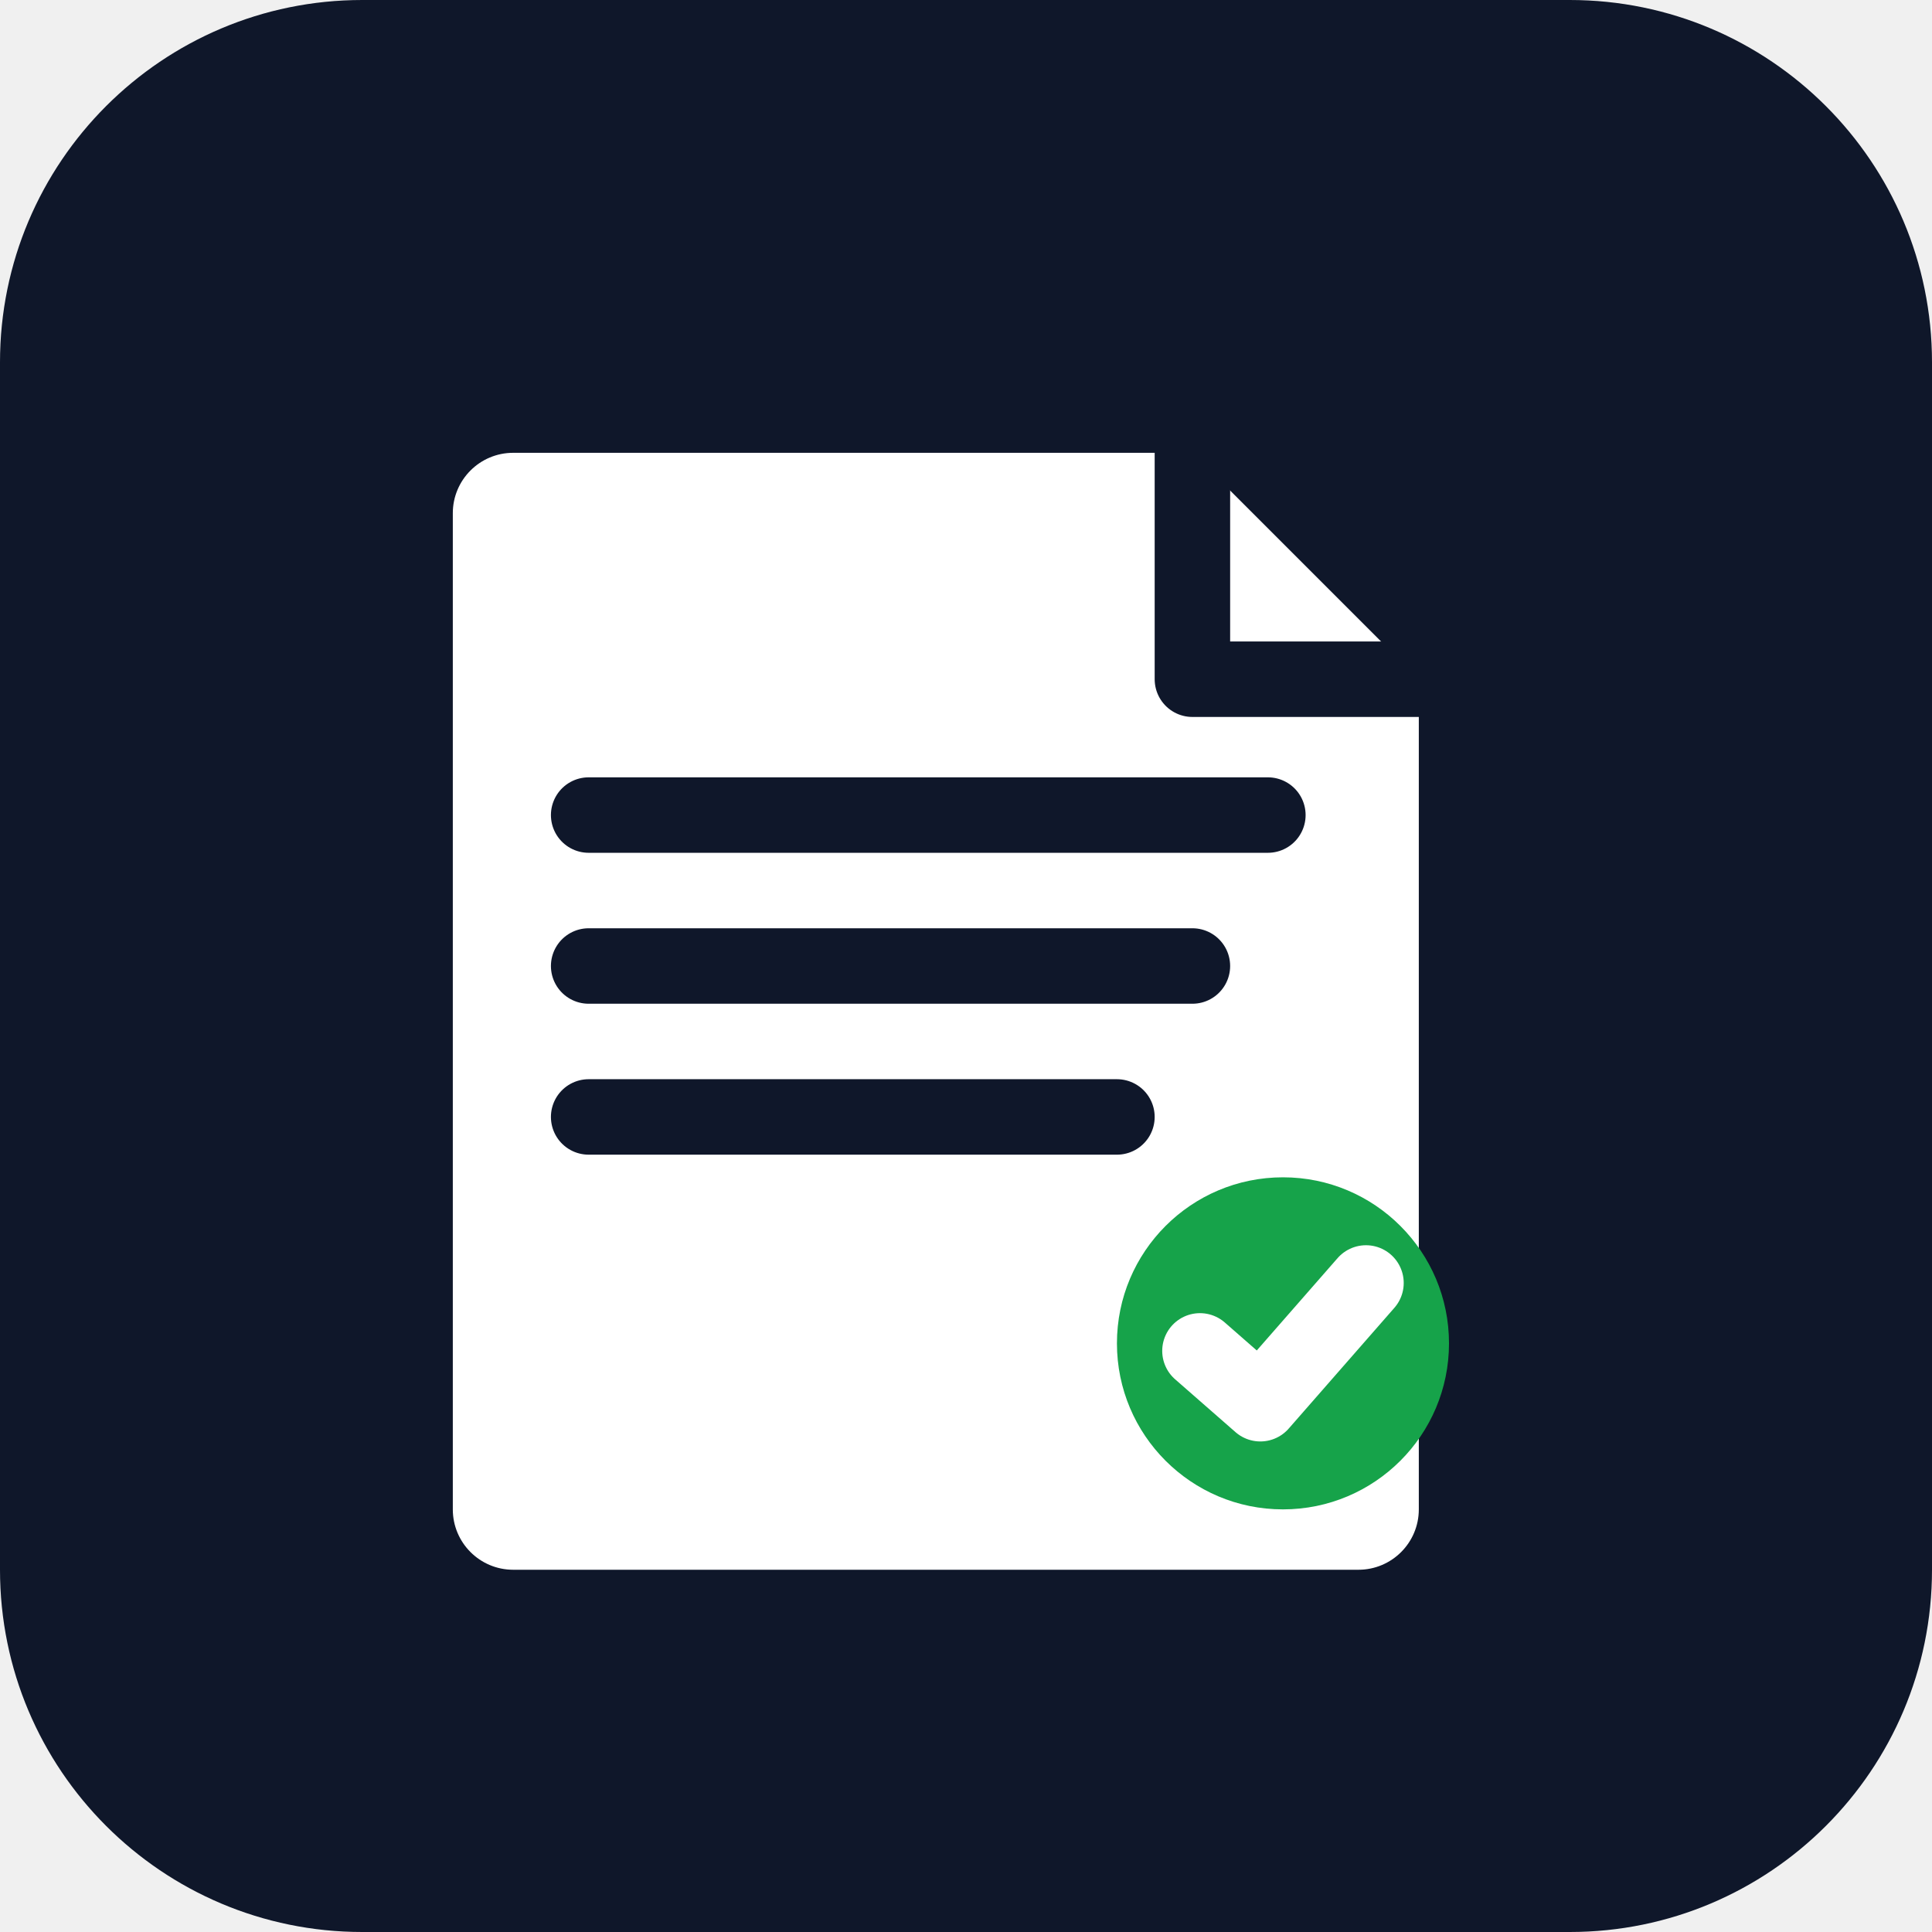
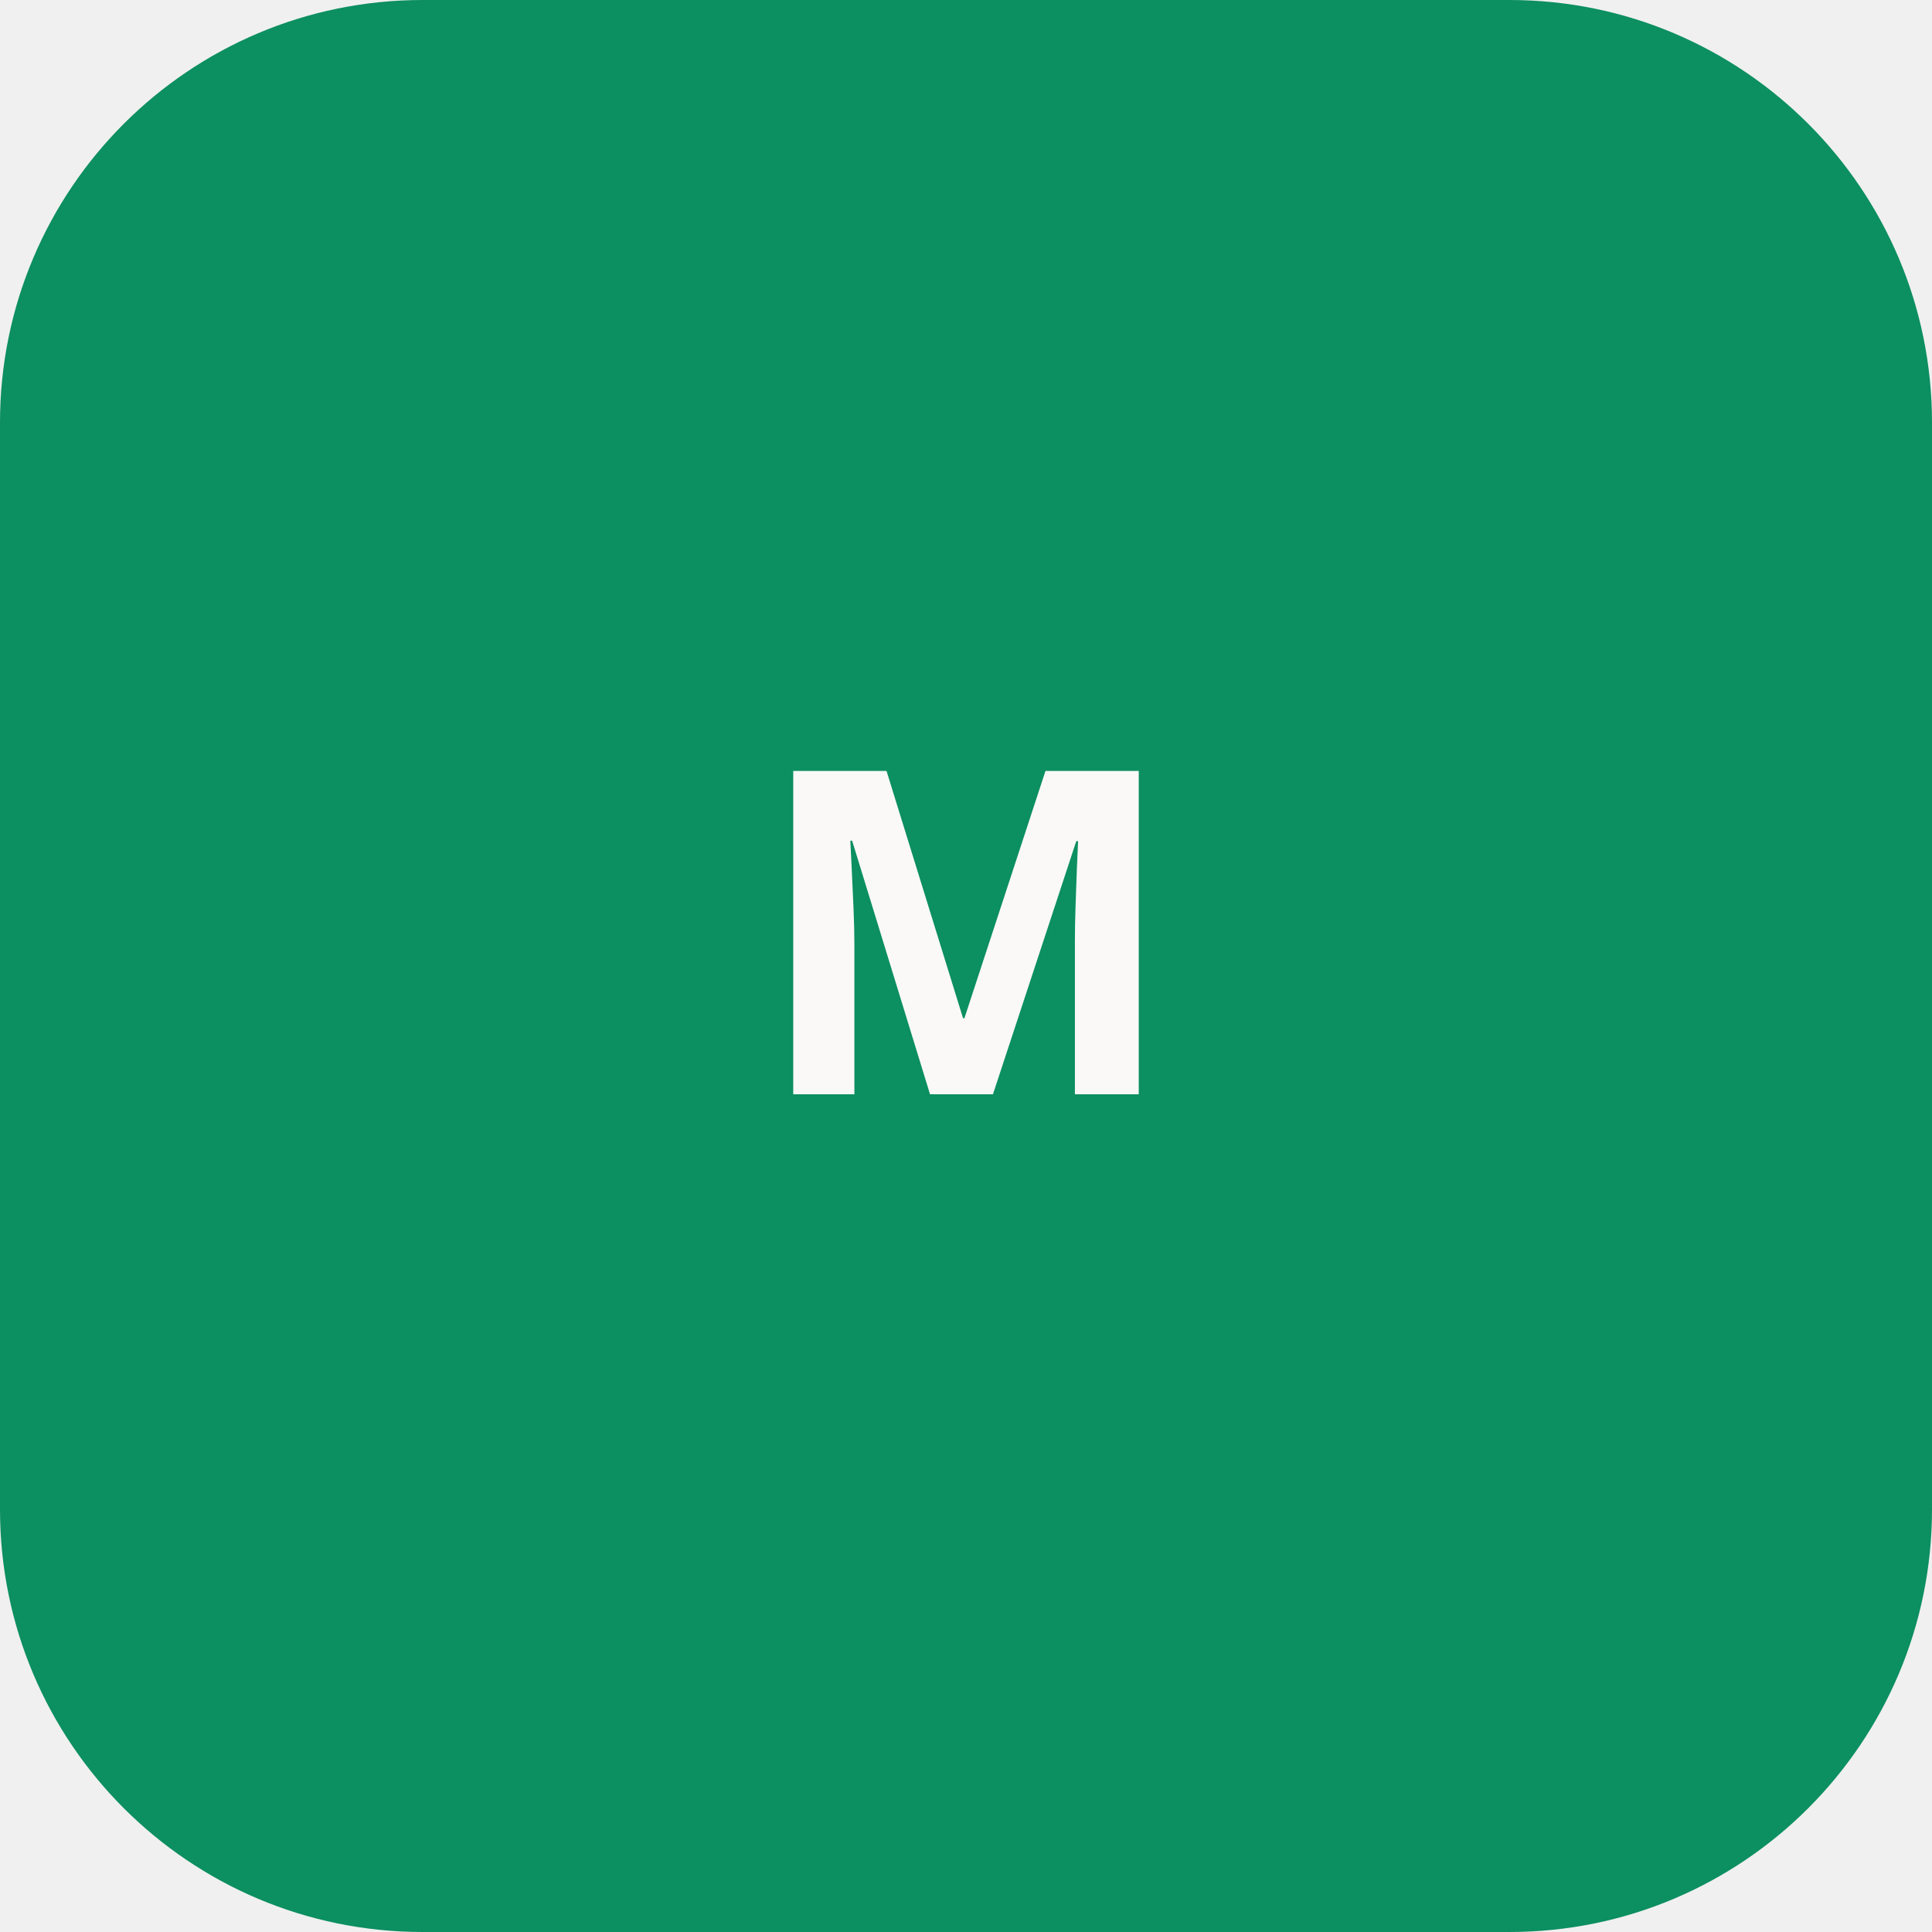
- <svg xmlns="http://www.w3.org/2000/svg" viewBox="0 0 512 512" role="img" aria-label="Meavo Stock">
-   <rect width="512" height="512" rx="96" fill="#0f172a" />
-   <g transform="translate(96 96)" fill="none" stroke="#ffffff" stroke-width="20" stroke-linecap="round" stroke-linejoin="round">
-     <path d="M40 24 h180 l60 60 v220 a16 16 0 0 1 -16 16 H40 a16 16 0 0 1 -16 -16 V40 a16 16 0 0 1 16 -16 z" fill="#ffffff" stroke="none" />
-     <path d="M220 24 v60 h60" stroke="#0f172a" fill="none" />
-     <line x1="60" y1="120" x2="240" y2="120" stroke="#0f172a" />
-     <line x1="60" y1="160" x2="220" y2="160" stroke="#0f172a" />
-     <line x1="60" y1="200" x2="200" y2="200" stroke="#0f172a" />
-     <circle cx="244" cy="260" r="44" fill="#16a34a" stroke="none" />
-     <path d="M222 262 l16 14 l28 -32" stroke="#ffffff" />
-   </g>
+ <svg xmlns="http://www.w3.org/2000/svg" viewBox="0 0 512 512" role="img" aria-label="Meavo MRP">
+   <rect width="512" height="512" rx="112" fill="#0C8F61" />
+   <text x="256" y="290" text-anchor="middle" fill="#FAF9F7" font-family="system-ui, sans-serif" font-size="120" font-weight="600">M</text>
</svg>
